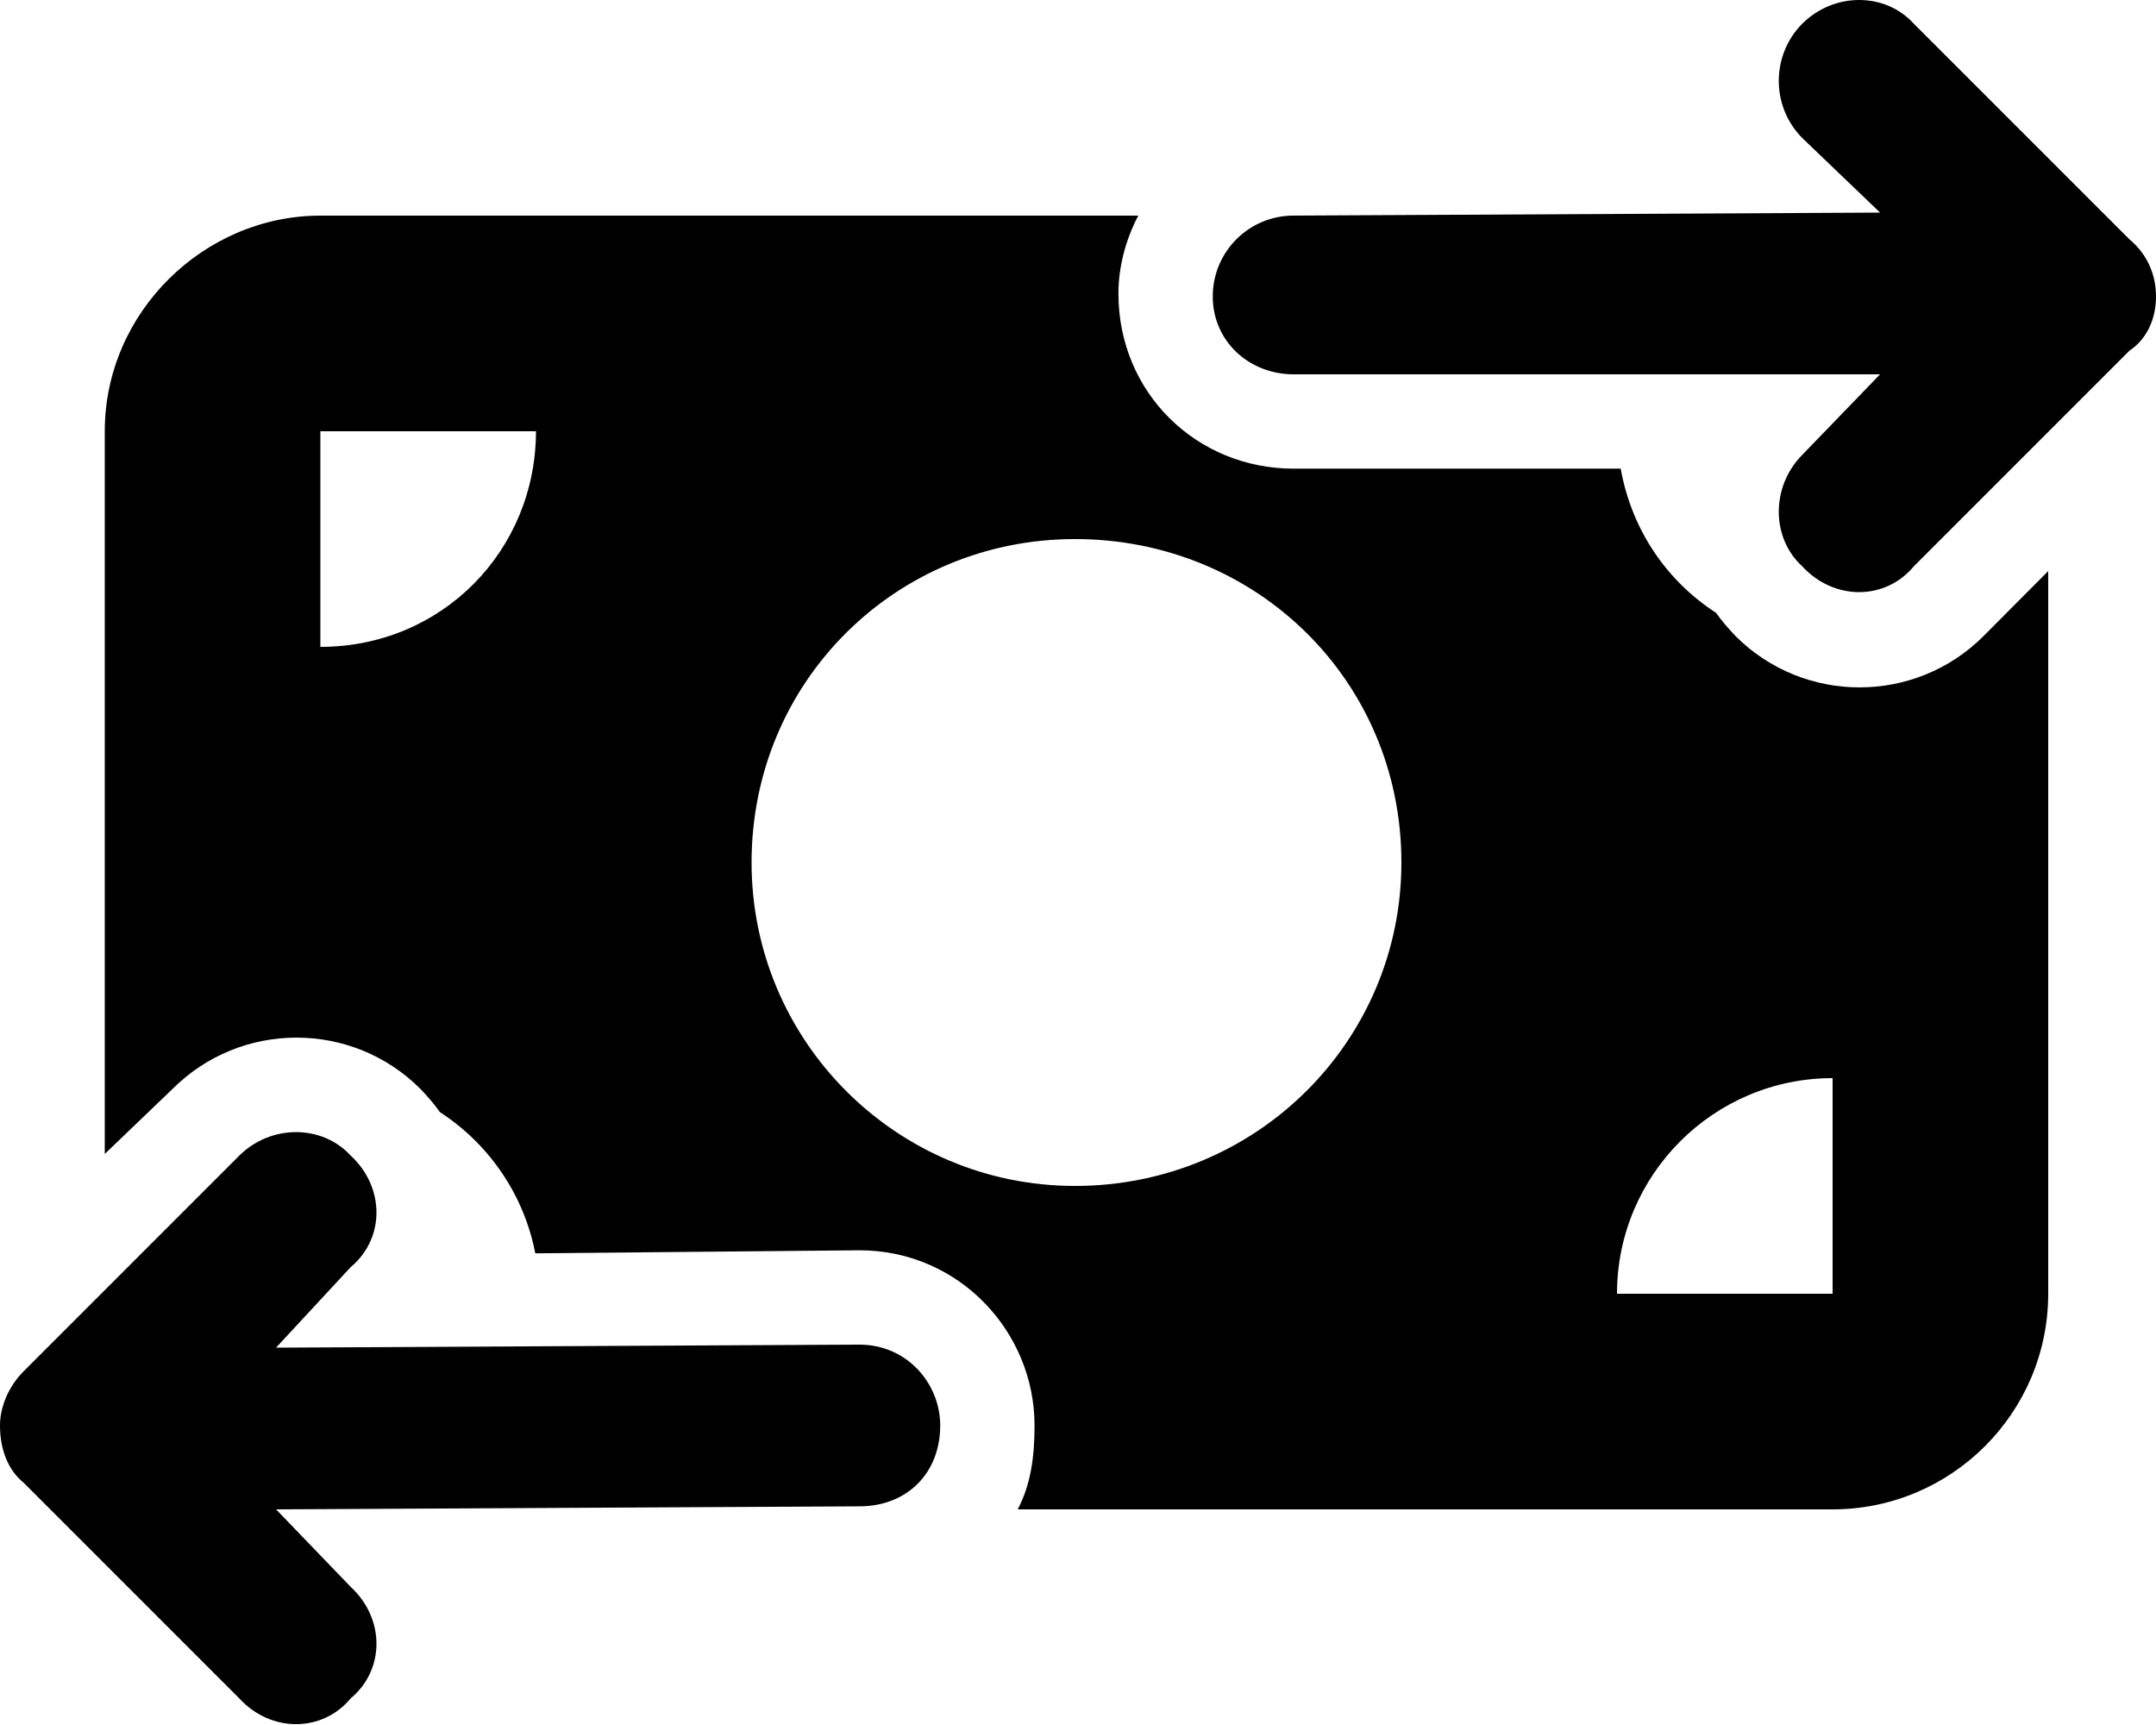
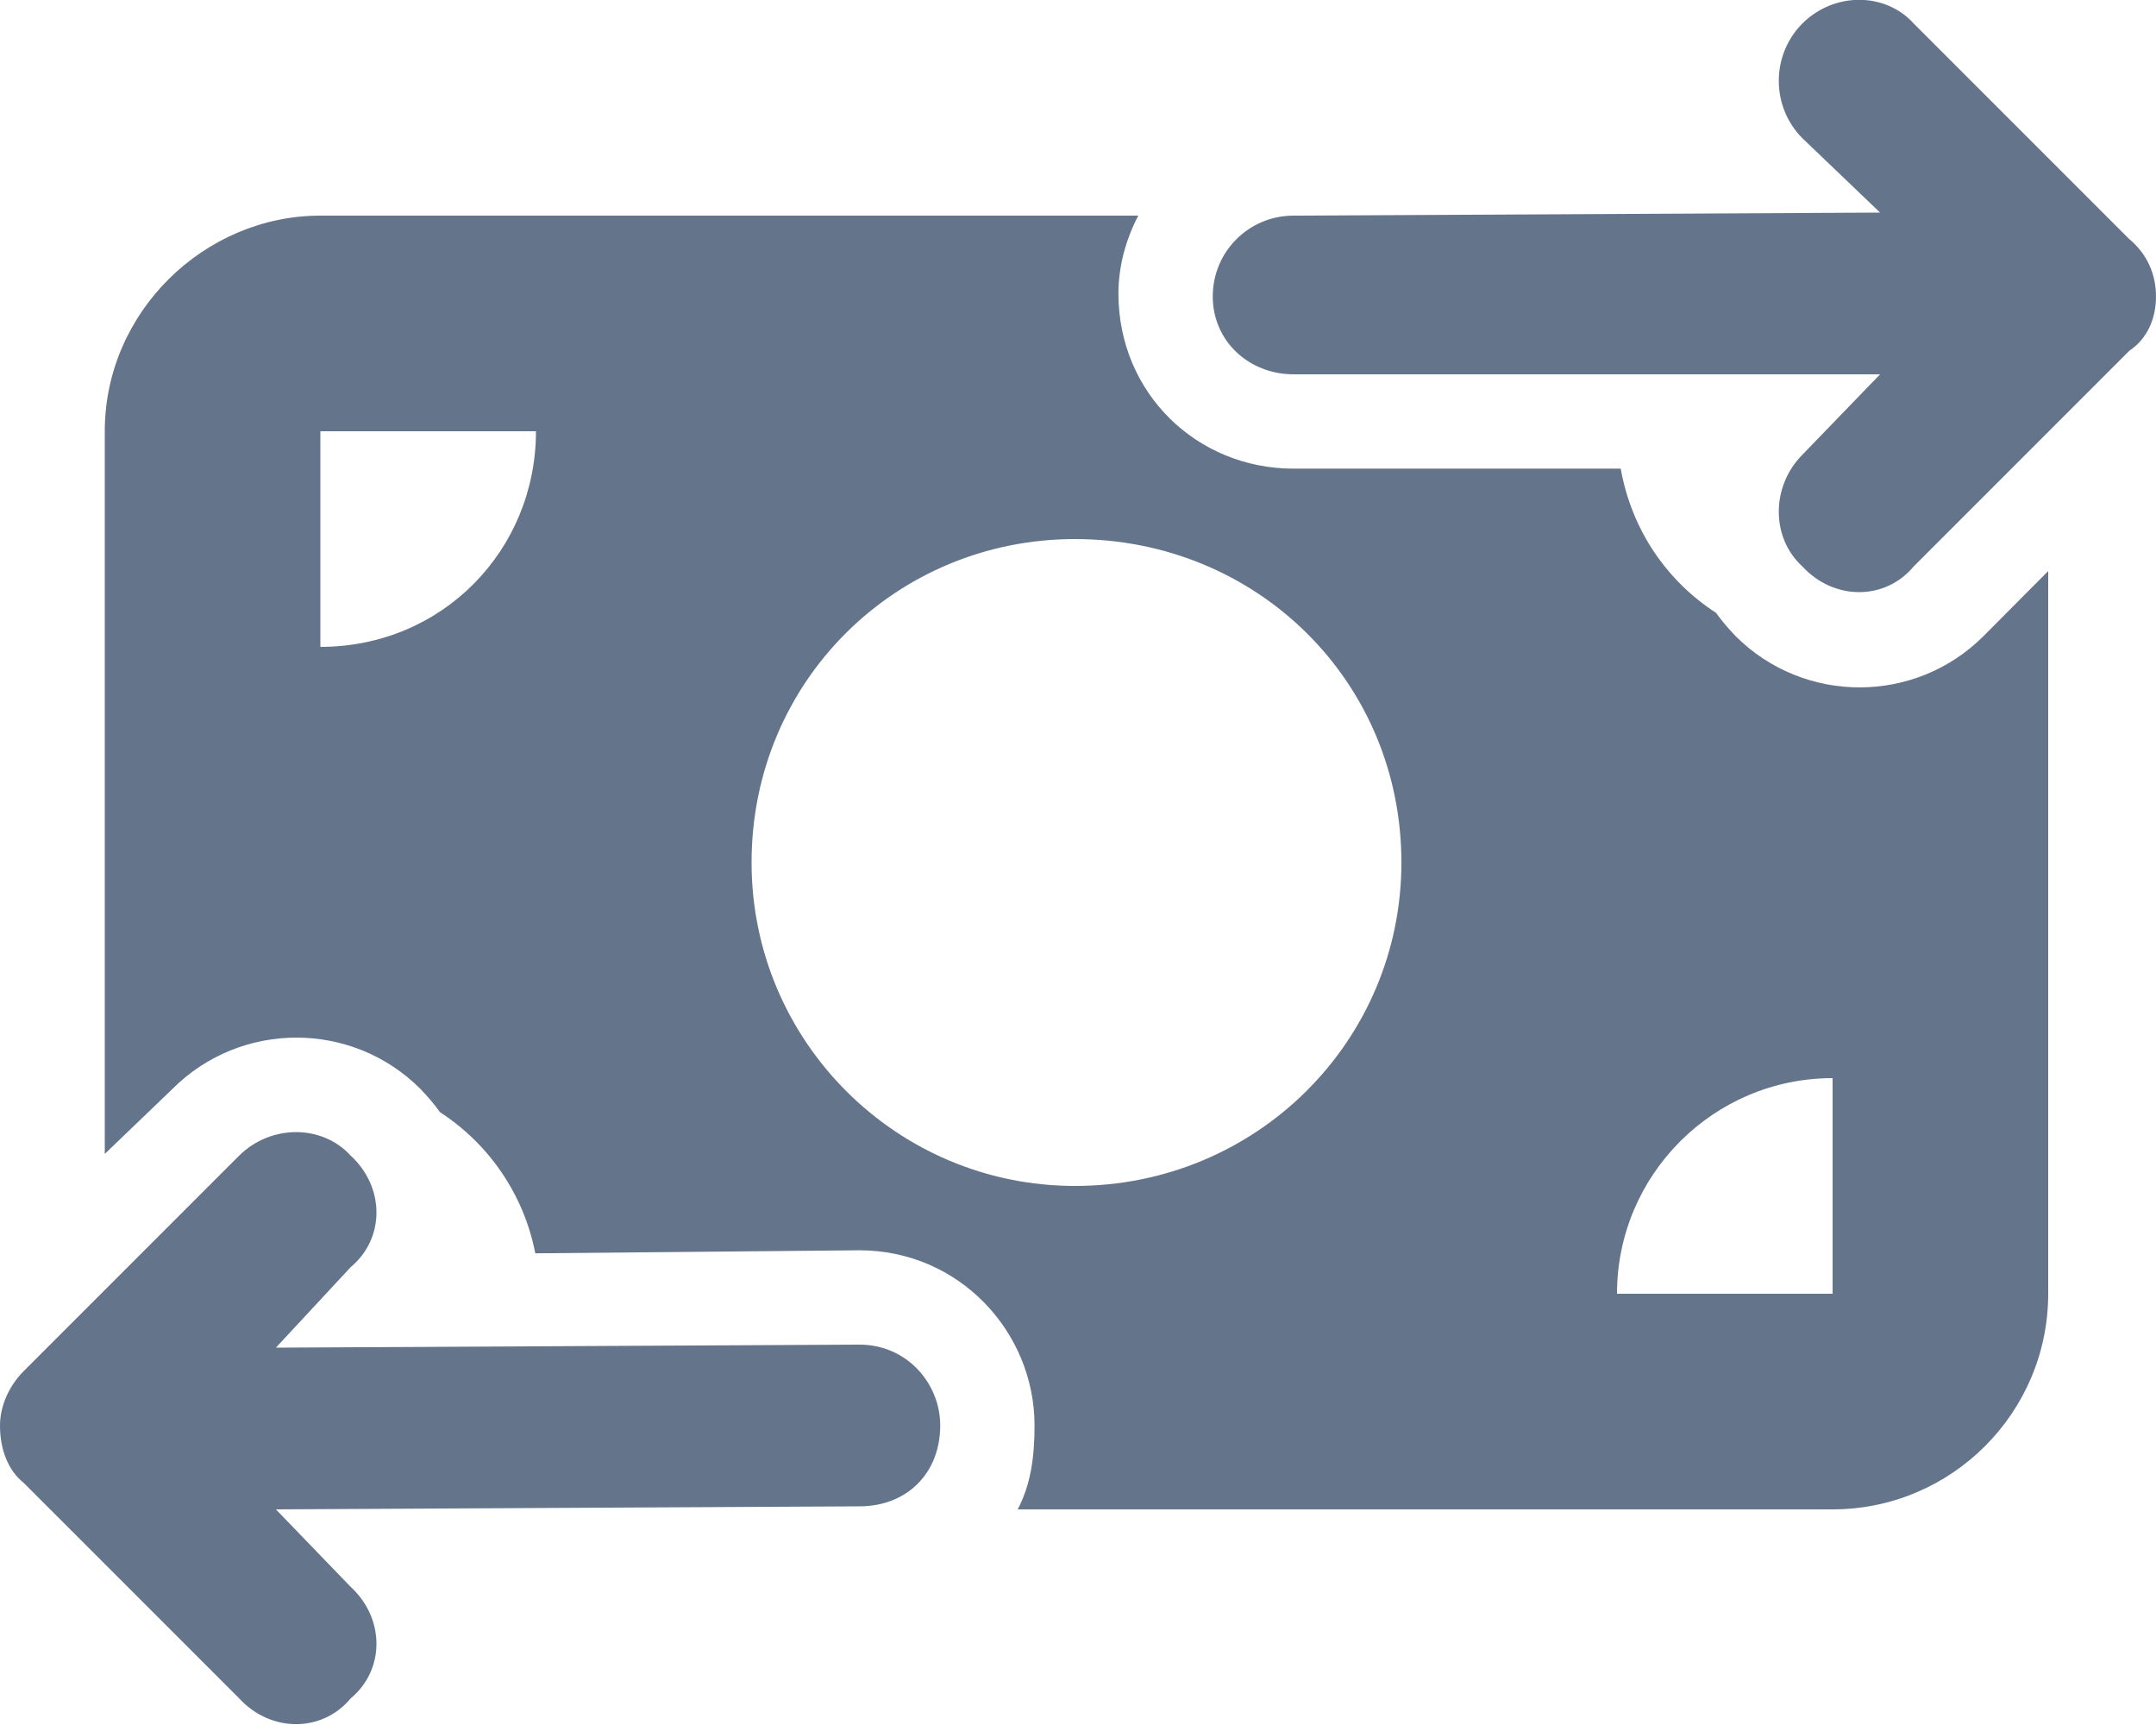
- <svg xmlns="http://www.w3.org/2000/svg" viewBox="0 0 640 512">
-   <path d="M535 7.03C544.4-2.343 559.6-2.343 568.1 7.029L632.1 71.02C637.5 75.52 640 81.63 640 87.99C640 94.36 637.5 100.5 632.1 104.1L568.1 168.1C559.6 178.3 544.4 178.3 535 168.1C525.7 159.6 525.7 144.4 535 135L558.1 111.1L384 111.1C370.7 111.1 360 101.2 360 87.99C360 74.74 370.7 63.99 384 63.99L558.1 63.1L535 40.97C525.7 31.6 525.7 16.4 535 7.03V7.03zM104.1 376.1L81.94 400L255.1 399.1C269.3 399.1 279.1 410.7 279.1 423.1C279.1 437.2 269.3 447.1 255.1 447.1L81.95 448L104.1 471C114.3 480.4 114.3 495.6 104.1 504.1C95.6 514.3 80.4 514.3 71.03 504.1L7.029 440.1C2.528 436.5-0 430.4 0 423.1C0 417.6 2.529 411.5 7.03 407L71.03 343C80.4 333.7 95.6 333.7 104.1 343C114.3 352.4 114.3 367.6 104.1 376.1H104.1zM95.1 64H337.9C334.1 71.18 332 79.34 332 87.1C332 116.7 355.3 139.1 384 139.1L481.1 139.1C484.4 157.5 494.9 172.5 509.4 181.9C511.1 184.3 513.1 186.6 515.2 188.8C535.5 209.1 568.5 209.1 588.8 188.8L608 169.5V384C608 419.3 579.3 448 544 448H302.1C305.9 440.8 307.1 432.7 307.1 423.1C307.1 395.3 284.7 371.1 255.1 371.1L158.9 372C155.5 354.5 145.1 339.5 130.6 330.1C128.9 327.7 126.9 325.4 124.8 323.2C104.5 302.9 71.54 302.9 51.23 323.2L31.1 342.5V128C31.1 92.65 60.65 64 95.1 64V64zM95.1 192C131.3 192 159.1 163.3 159.1 128H95.1V192zM544 384V320C508.7 320 480 348.7 480 384H544zM319.1 352C373 352 416 309 416 256C416 202.1 373 160 319.1 160C266.1 160 223.1 202.1 223.1 256C223.1 309 266.1 352 319.1 352z" />
+ <svg xmlns="http://www.w3.org/2000/svg" version="1.1" id="Layer_1" x="0px" y="0px" viewBox="0 0 640 512" style="enable-background:new 0 0 640 512;" xml:space="preserve">
+   <style type="text/css">
+ 	.st0{fill:#64748B;}
+ </style>
+   <path class="st0" d="M535,7c9.4-9.4,24.6-9.4,33.1,0l64,64c5.4,4.5,7.9,10.6,7.9,17c0,6.4-2.5,12.5-7.9,16.1l-64,64  c-8.5,10.2-23.7,10.2-33.1,0c-9.3-8.5-9.3-23.7,0-33.1l23.1-23.9H384c-13.3,0-24-9.9-24-23.1c0-13.3,10.7-24,24-24l174.1-0.9L535,41  C525.7,31.6,525.7,16.4,535,7L535,7z M104.1,376.1L81.9,400l173.2-0.9c14.2,0,24,11.6,24,24c0,14.1-9.8,24-24,24L81.9,448l22.2,23  c10.2,9.4,10.2,24.6,0,33.1c-8.5,10.2-23.7,10.2-33.1,0l-64-64c-4.5-3.6-7-9.7-7-17c0-5.5,2.5-11.6,7-16.1l64-64  c9.4-9.3,24.6-9.3,33.1,0C114.3,352.4,114.3,367.6,104.1,376.1L104.1,376.1z M95.1,64h242.8c-3.8,7.2-5.9,15.3-5.9,23.1  c0,29.6,23.3,52,52,52h97.1c3.3,18.4,13.8,33.4,28.3,42.8c1.7,2.4,3.7,4.7,5.8,6.9c20.3,20.3,53.3,20.3,73.6,0l19.2-19.3V384  c0,35.3-28.7,64-64,64H302.1c3.8-7.2,5-15.3,5-24.9c0-27.8-22.4-52-52-52l-96.2,0.9c-3.4-17.5-13.8-32.5-28.3-41.9  c-1.7-2.4-3.7-4.7-5.8-6.9c-20.3-20.3-53.3-20.3-73.6,0l-20.1,19.3V128C31.1,92.6,60.7,64,95.1,64L95.1,64z M95.1,192  c36.2,0,64-28.7,64-64h-64V192z M544,384v-64c-35.3,0-64,28.7-64,64H544z M319.1,352c53.9,0,96.9-43,96.9-96c0-53.9-43-96-96.9-96  c-53,0-96,42.1-96,96C223.1,309,266.1,352,319.1,352z" />
</svg>
